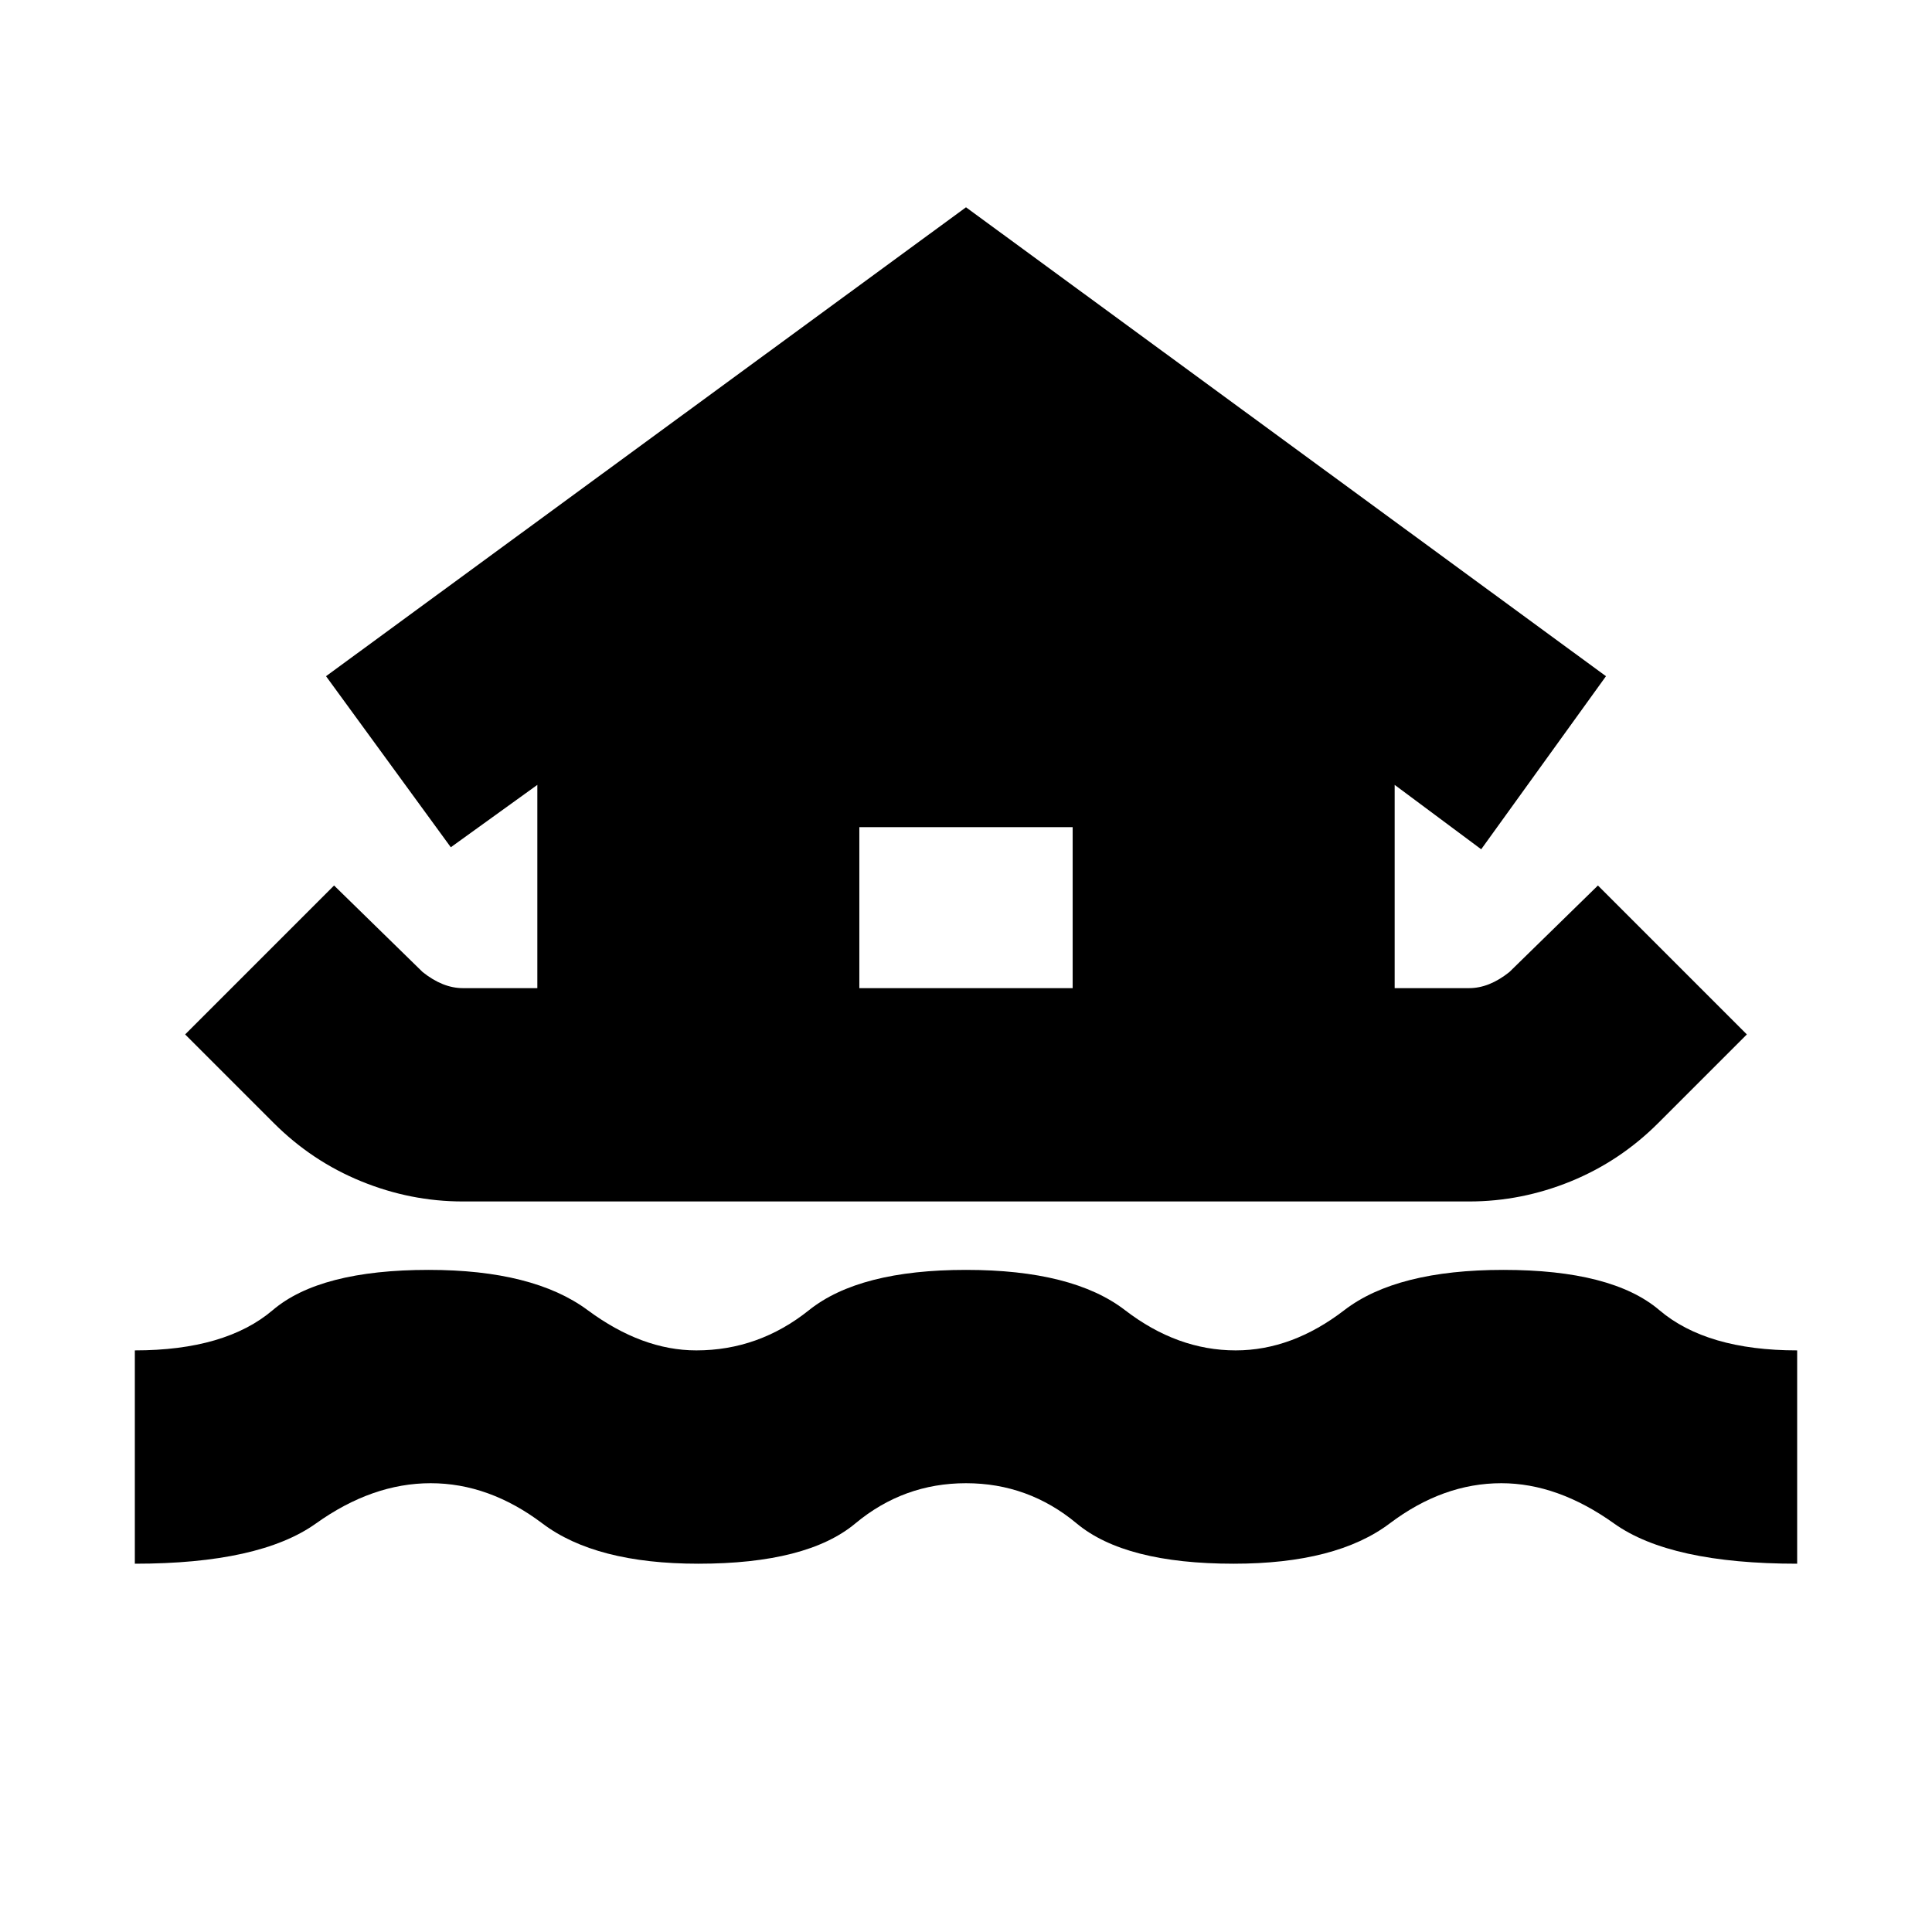
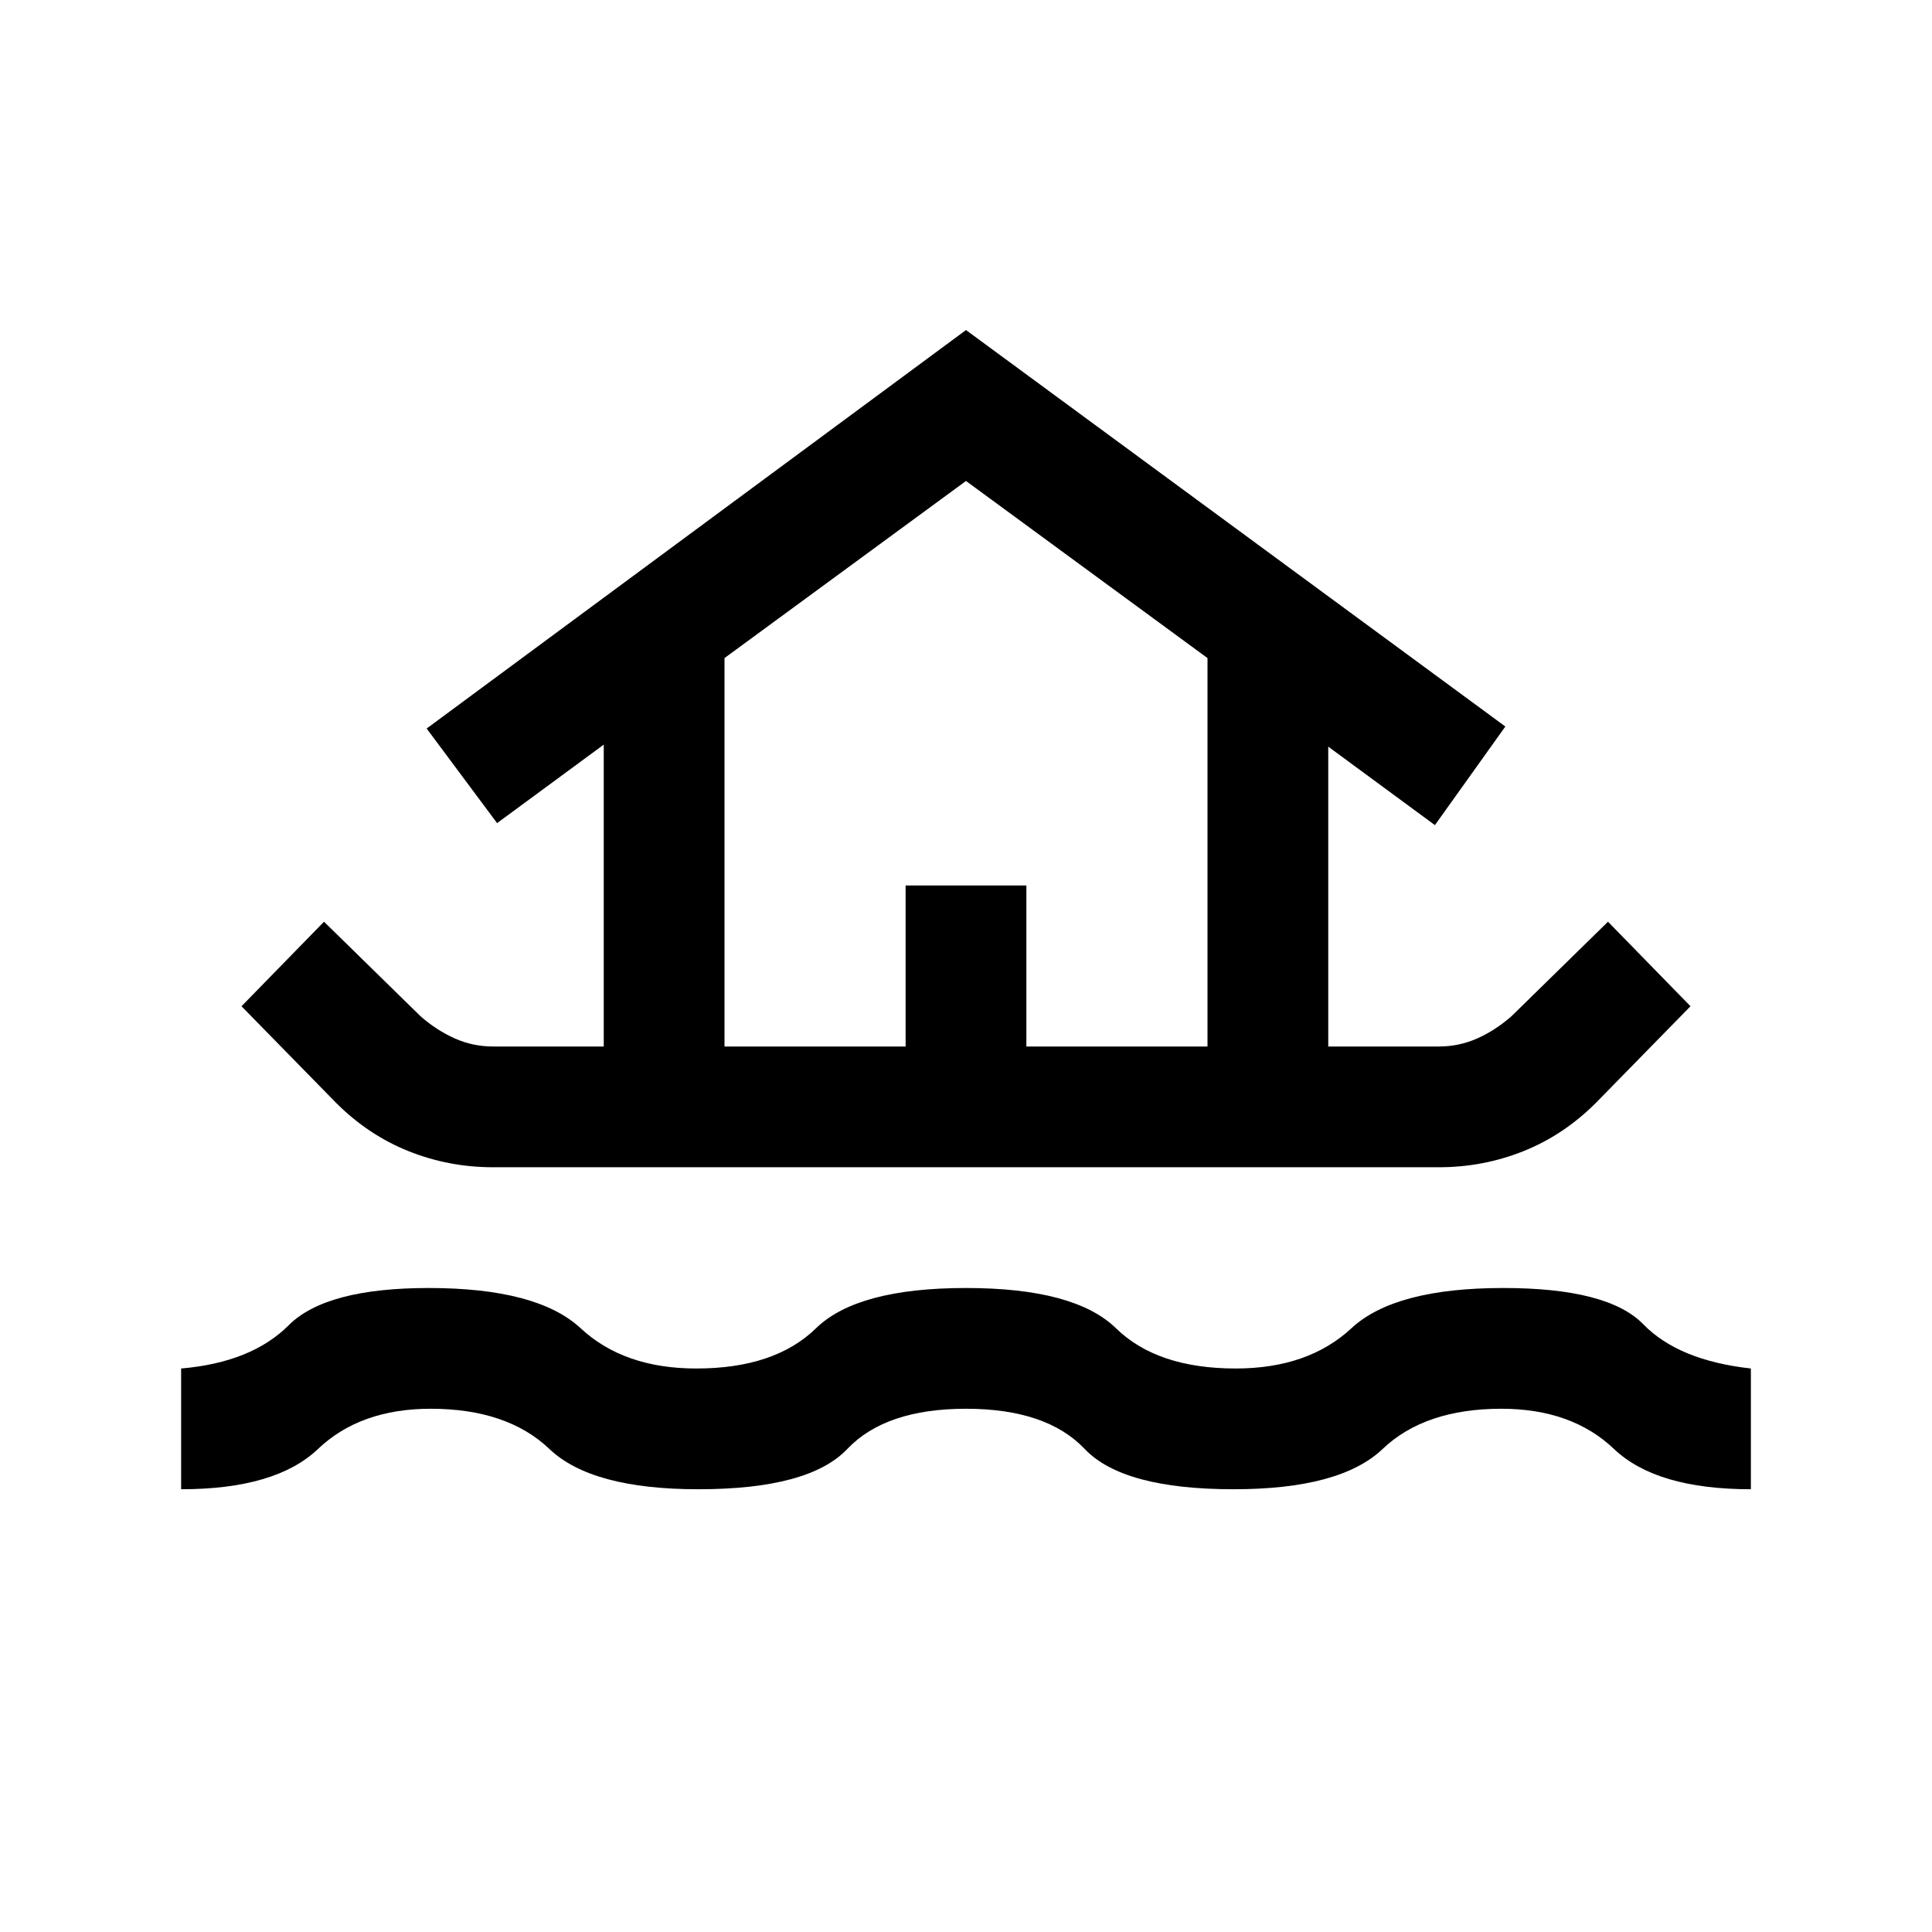
<svg xmlns="http://www.w3.org/2000/svg" height="24" width="24">
-   <path d="M5.75 14.925q-.65 0-1.262-.25-.613-.25-1.088-.725l-1.1-1.1L4.15 11l1.1 1.075q.125.1.25.15.125.05.25.05h.925V9.75l-1.075.775L4.05 8.4 12 2.575 19.95 8.4l-1.55 2.15-1.075-.8v2.525h.925q.125 0 .25-.05t.25-.15L19.85 11l1.85 1.85-1.1 1.1q-.475.475-1.087.725-.613.25-1.263.25Zm-4.075 4.5v-2.65q1.125 0 1.713-.5.587-.5 1.937-.5 1.3 0 1.975.5t1.35.5q.775 0 1.4-.5.625-.5 1.95-.5t1.975.5q.65.5 1.375.5.7 0 1.35-.5.65-.5 1.975-.5 1.35 0 1.938.5.587.5 1.712.5v2.65q-1.575 0-2.275-.5t-1.4-.5q-.725 0-1.387.5-.663.5-1.938.5-1.35 0-1.95-.5-.6-.5-1.375-.5t-1.375.5q-.6.5-1.95.5-1.275 0-1.937-.5-.663-.5-1.388-.5-.725 0-1.425.5-.7.5-2.25.5Zm9-7.15h2.65v-2h-2.65Z" />
+   <path d="M2.25 18.5V17q.875-.075 1.337-.538Q4.05 16 5.325 16q1.35 0 1.888.5.537.5 1.437.5.975 0 1.487-.5Q10.65 16 12 16t1.863.5q.512.5 1.487.5.9 0 1.438-.5.537-.5 1.887-.5 1.3 0 1.738.45.437.45 1.337.55v1.5q-1.175 0-1.7-.5-.525-.5-1.4-.5-.95 0-1.475.5-.525.5-1.85.5-1.375 0-1.85-.5Q13 17.5 12 17.5t-1.475.5q-.475.5-1.85.5-1.325 0-1.85-.5-.525-.5-1.475-.5-.875 0-1.4.5-.525.5-1.7.5Zm3.875-4q-.55 0-1.05-.2t-.9-.6L3 12.5l1.025-1.05 1.2 1.175q.2.175.425.275.225.1.475.1H7.5V9.25l-1.325.975L5.3 9.05 12 4.1l6.7 4.925-.875 1.225-1.325-.975V13h1.375q.25 0 .475-.1.225-.1.425-.275l1.2-1.175L21 12.5l-1.175 1.2q-.4.4-.9.6-.5.2-1.05.2ZM9 13h2.25v-2h1.5v2H15V8.175l-3-2.2-3 2.2Zm0 0h6-6Z" />
</svg>
